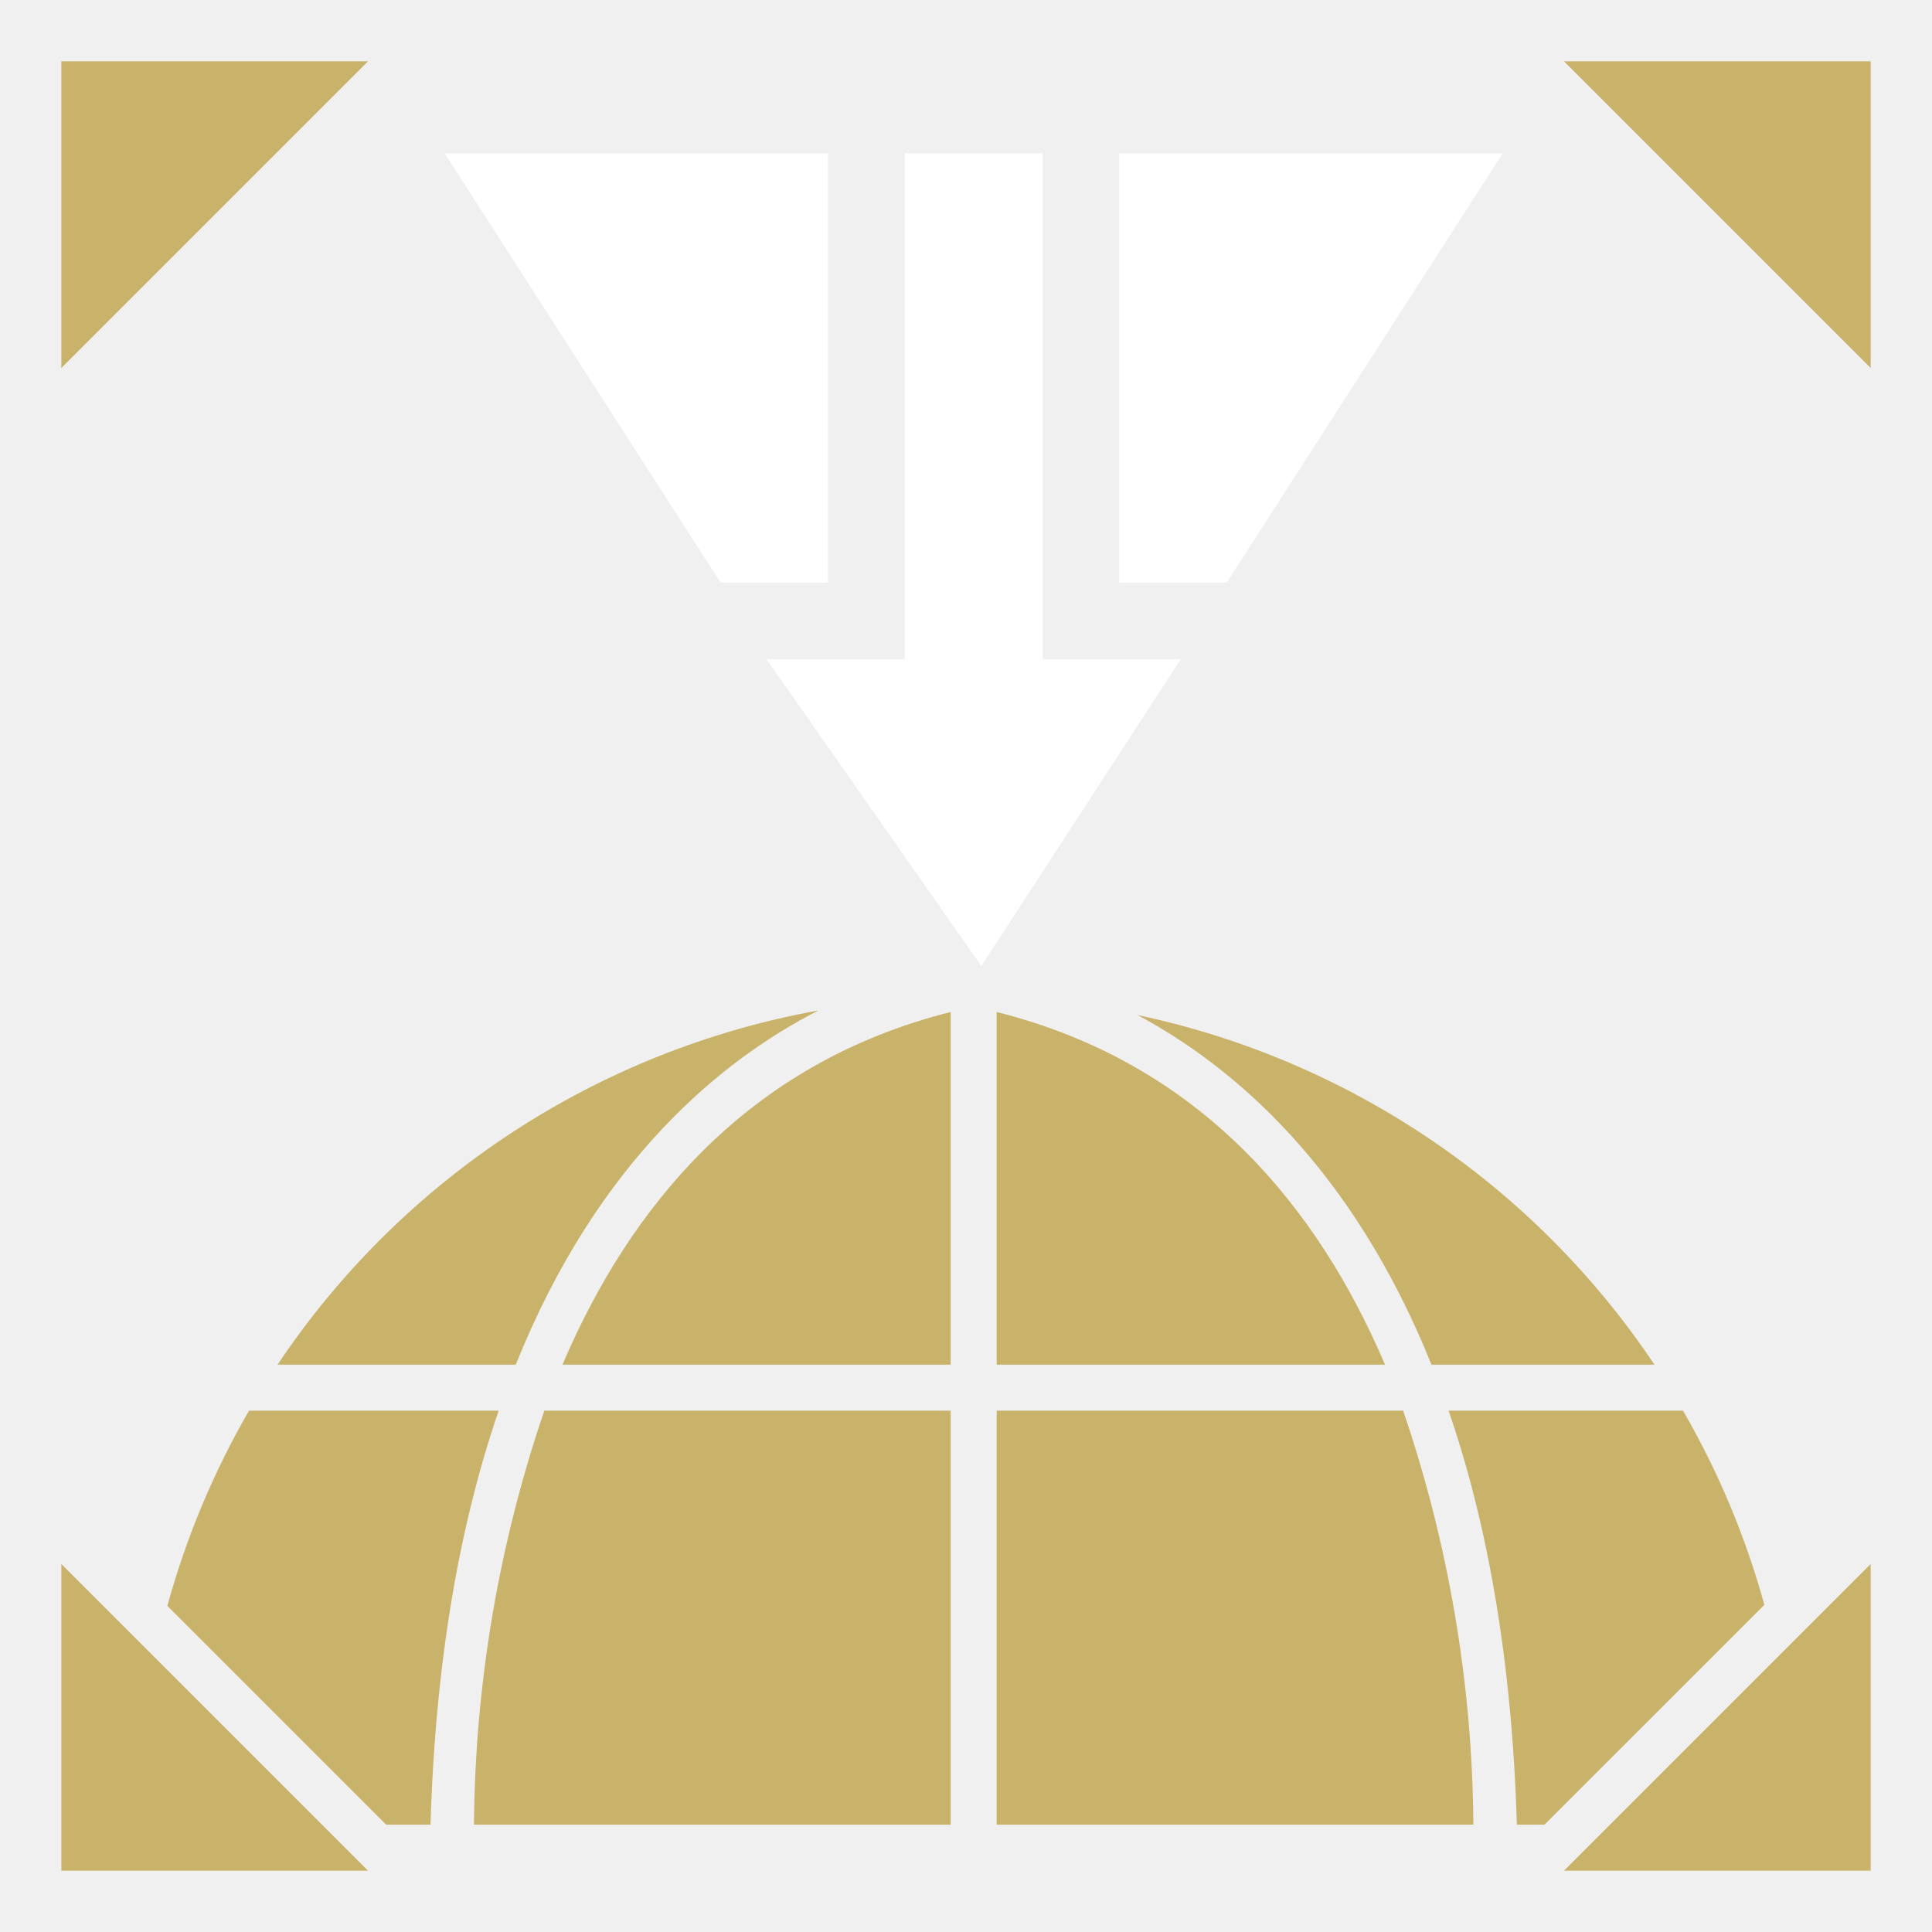
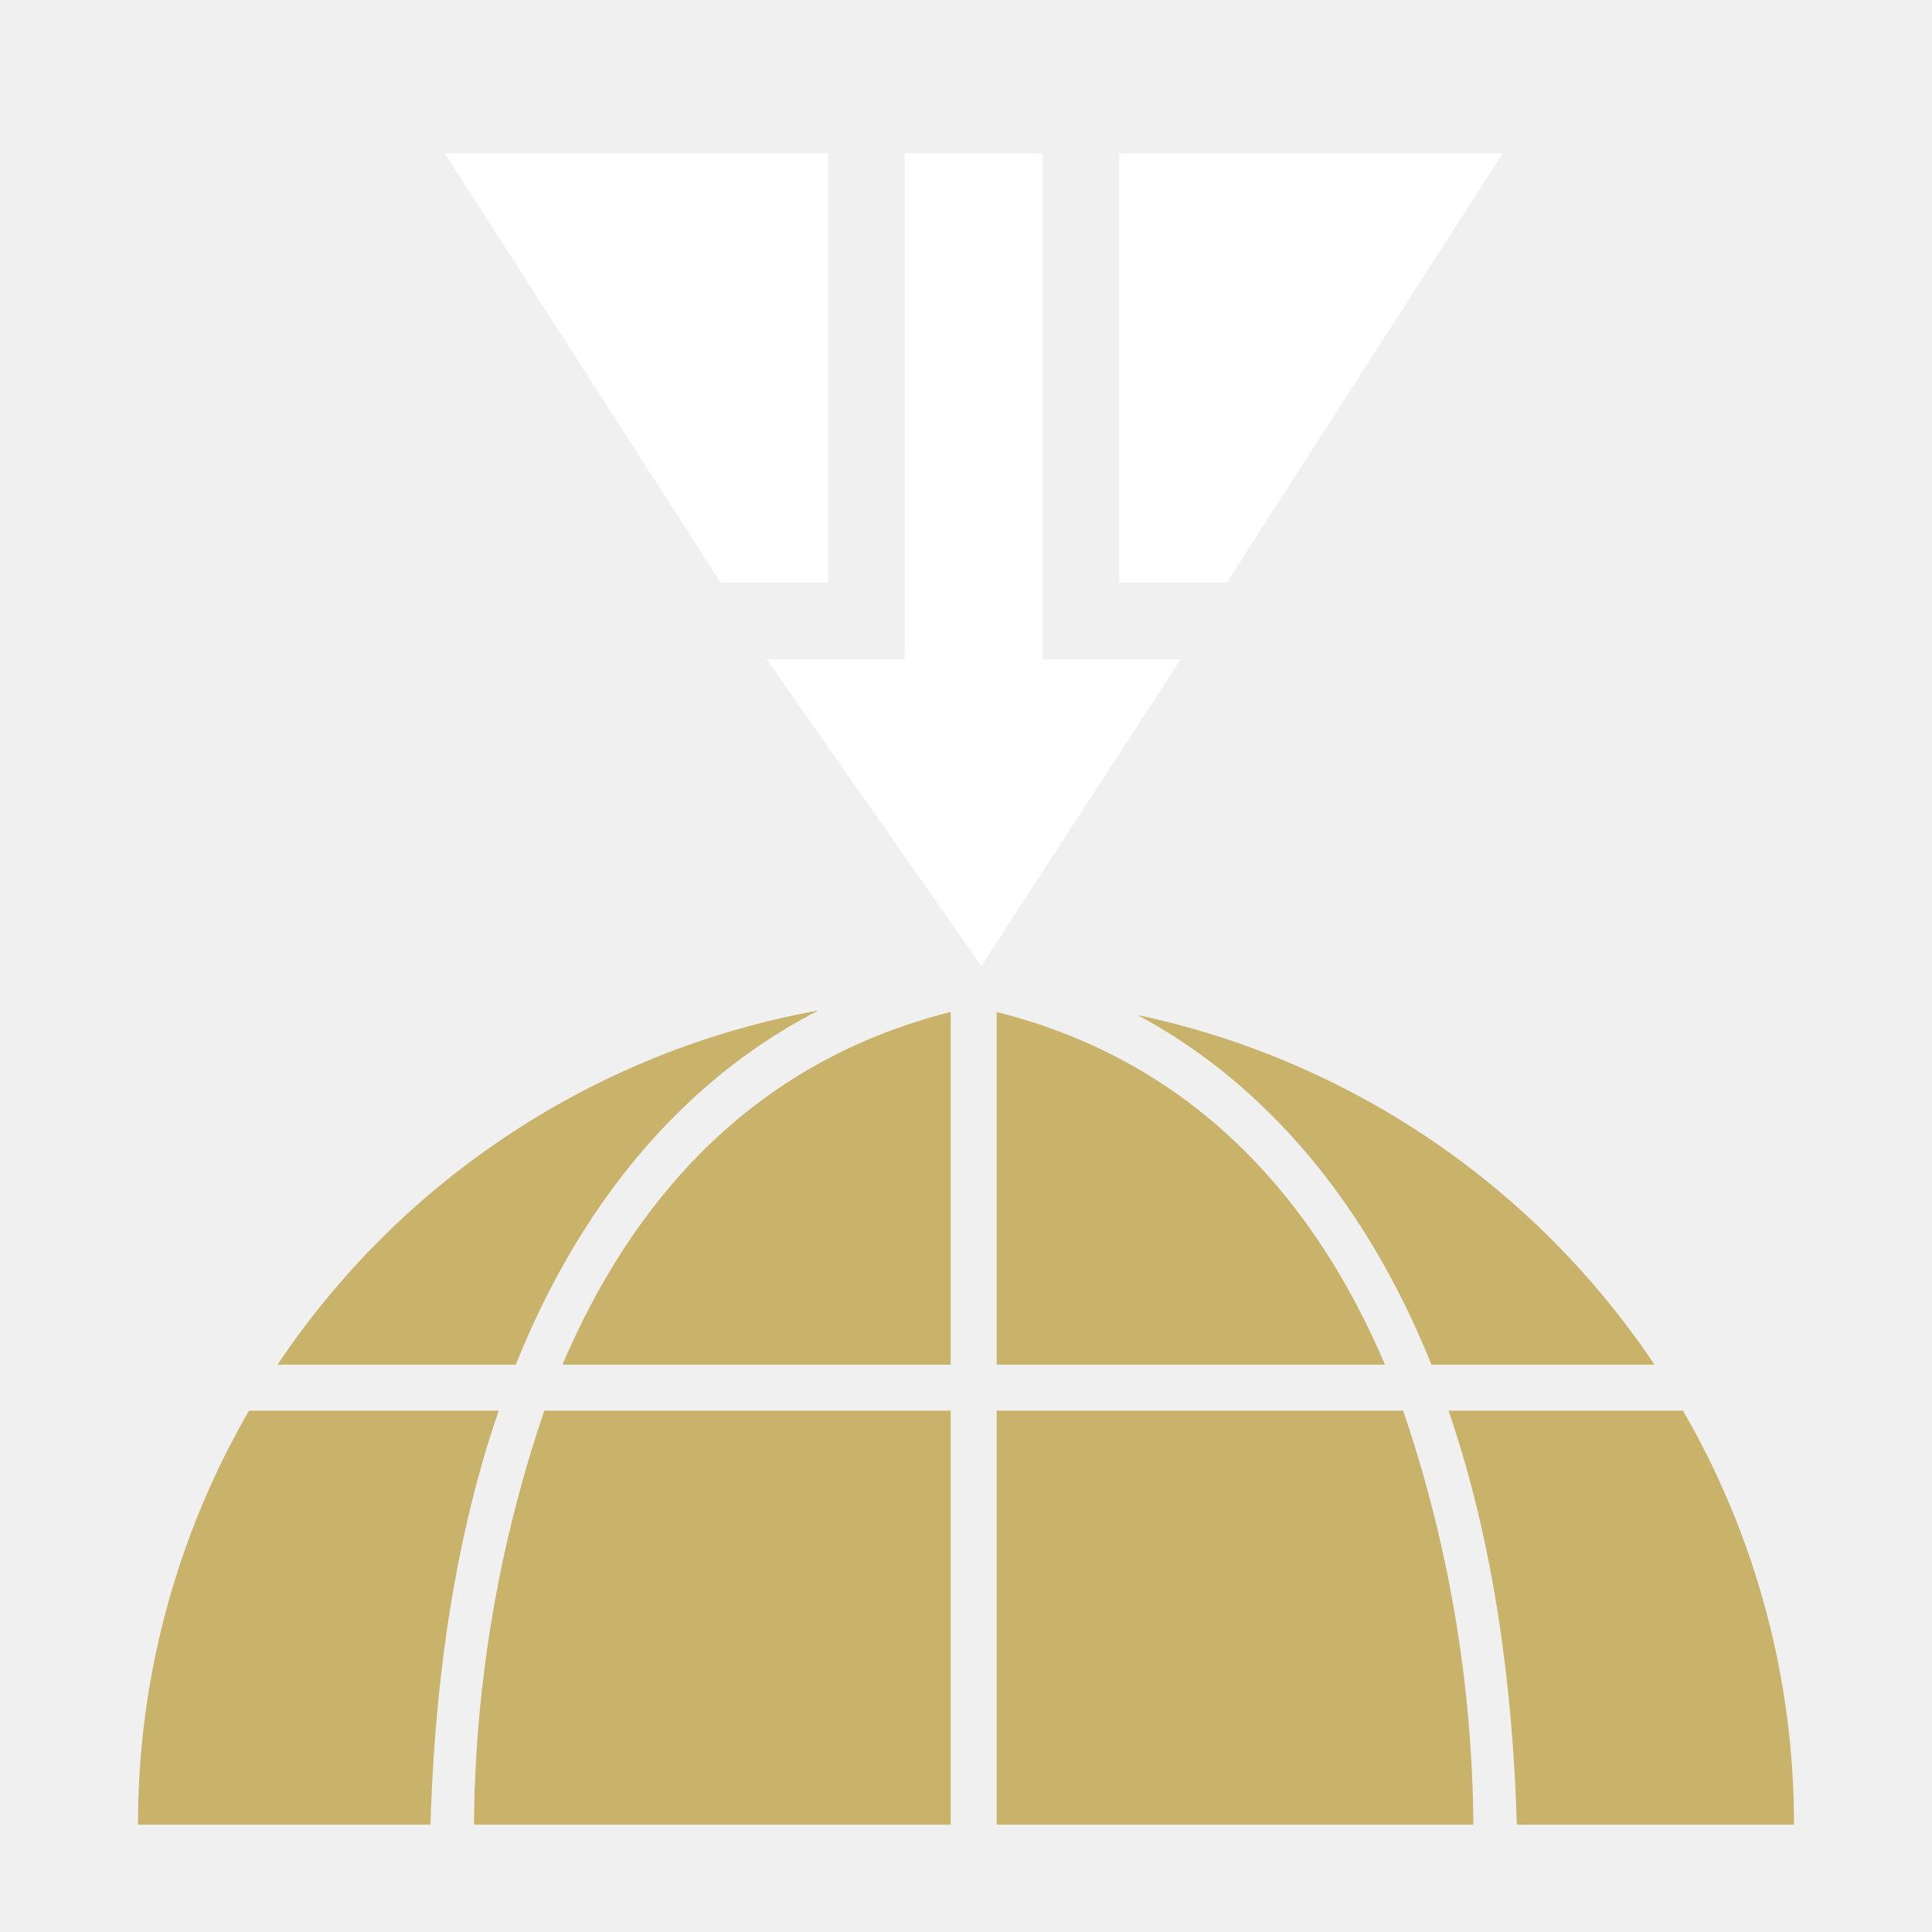
- <svg xmlns="http://www.w3.org/2000/svg" id="HD2-OPS" viewBox="0 0 126 126">
-   <defs>
-     <style>
-       .cls-1 {
-         fill: #c9b269;
-       }
- 
-       .cls-1, .cls-2 {
-         fill-rule: evenodd;
-       }
- 
-       .cls-2 {
-         fill: #fff;
-       }
-     </style>
-   </defs>
-   <path id="Shape_4_copy" data-name="Shape 4 copy" class="cls-1" d="M100.727,119h-1.8c-0.329-11.02-2-19.88-4.454-27h15.288a53.845,53.845,0,0,1,5.306,12.663ZM74.191,66.2A53.991,53.991,0,0,1,107.9,89H93.357C88.144,76.027,80.311,69.472,74.191,66.2ZM90.327,89H65V66C78.307,69.34,85.946,78.73,90.327,89ZM35.5,92H62v27H30.912A85.548,85.548,0,0,1,35.5,92ZM62,66V89H36.681C41.065,78.73,48.7,69.343,62,66ZM33.635,89H18.1A53.974,53.974,0,0,1,53.38,65.9C47.181,69.059,39.013,75.6,33.635,89Zm-1.112,3c-2.447,7.12-4.118,15.98-4.447,27H25.182L10.915,104.733A53.836,53.836,0,0,1,16.242,92H32.523ZM65,92H91.509a85.481,85.481,0,0,1,4.58,27H65V92Z" />
-   <path id="Shape_4_copy_3" data-name="Shape 4 copy 3" class="cls-1" d="M4,122V102l20,20H4Zm118,0V102l-20,20h20ZM122,4V24L102,4h20ZM4,4V24L24,4H4Z" />
-   <path class="cls-2" d="M54,38V10H29L47,38h7Z" />
-   <path class="cls-2" d="M73,10H98L80,38H73V10Z" />
-   <path class="cls-2" d="M59,10h9V43h9L64,63,50,43h9" />
+ <svg xmlns="http://www.w3.org/2000/svg" viewBox="0 0 126 126" fill-rule="evenodd">
+   <path fill="#c9b269" d="M94.47 92h15.288A53.737 53.737 0 0 1 117 119H98.924c-.329-11.02-2.004-19.88-4.454-27zM74.191 66.2A53.991 53.991 0 0 1 107.9 89H93.357c-5.213-12.973-13.046-19.528-19.166-22.8zM90.327 89H65V66c13.307 3.34 20.946 12.73 25.327 23zM35.5 92H62v27H30.912A85.548 85.548 0 0 1 35.5 92zM62 66v23H36.681C41.065 78.73 48.7 69.343 62 66zM33.635 89H18.1a53.974 53.974 0 0 1 35.28-23.1c-6.199 3.159-14.367 9.7-19.745 23.1zm-5.559 30H9a53.731 53.731 0 0 1 7.242-27h16.281c-2.446 7.12-4.123 15.98-4.447 27zm67.569 43a53.939 53.939 0 0 1-65.289 0h65.288zm-4.136-70a85.481 85.481 0 0 1 4.58 27H65V92h26.509z" />
+   <path fill="#fff" d="M54 38V10H29l18 28h7zm19-28h25L80 38h-7V10zm-14 0h9v33h9L64 63 50 43h9" />
</svg>
